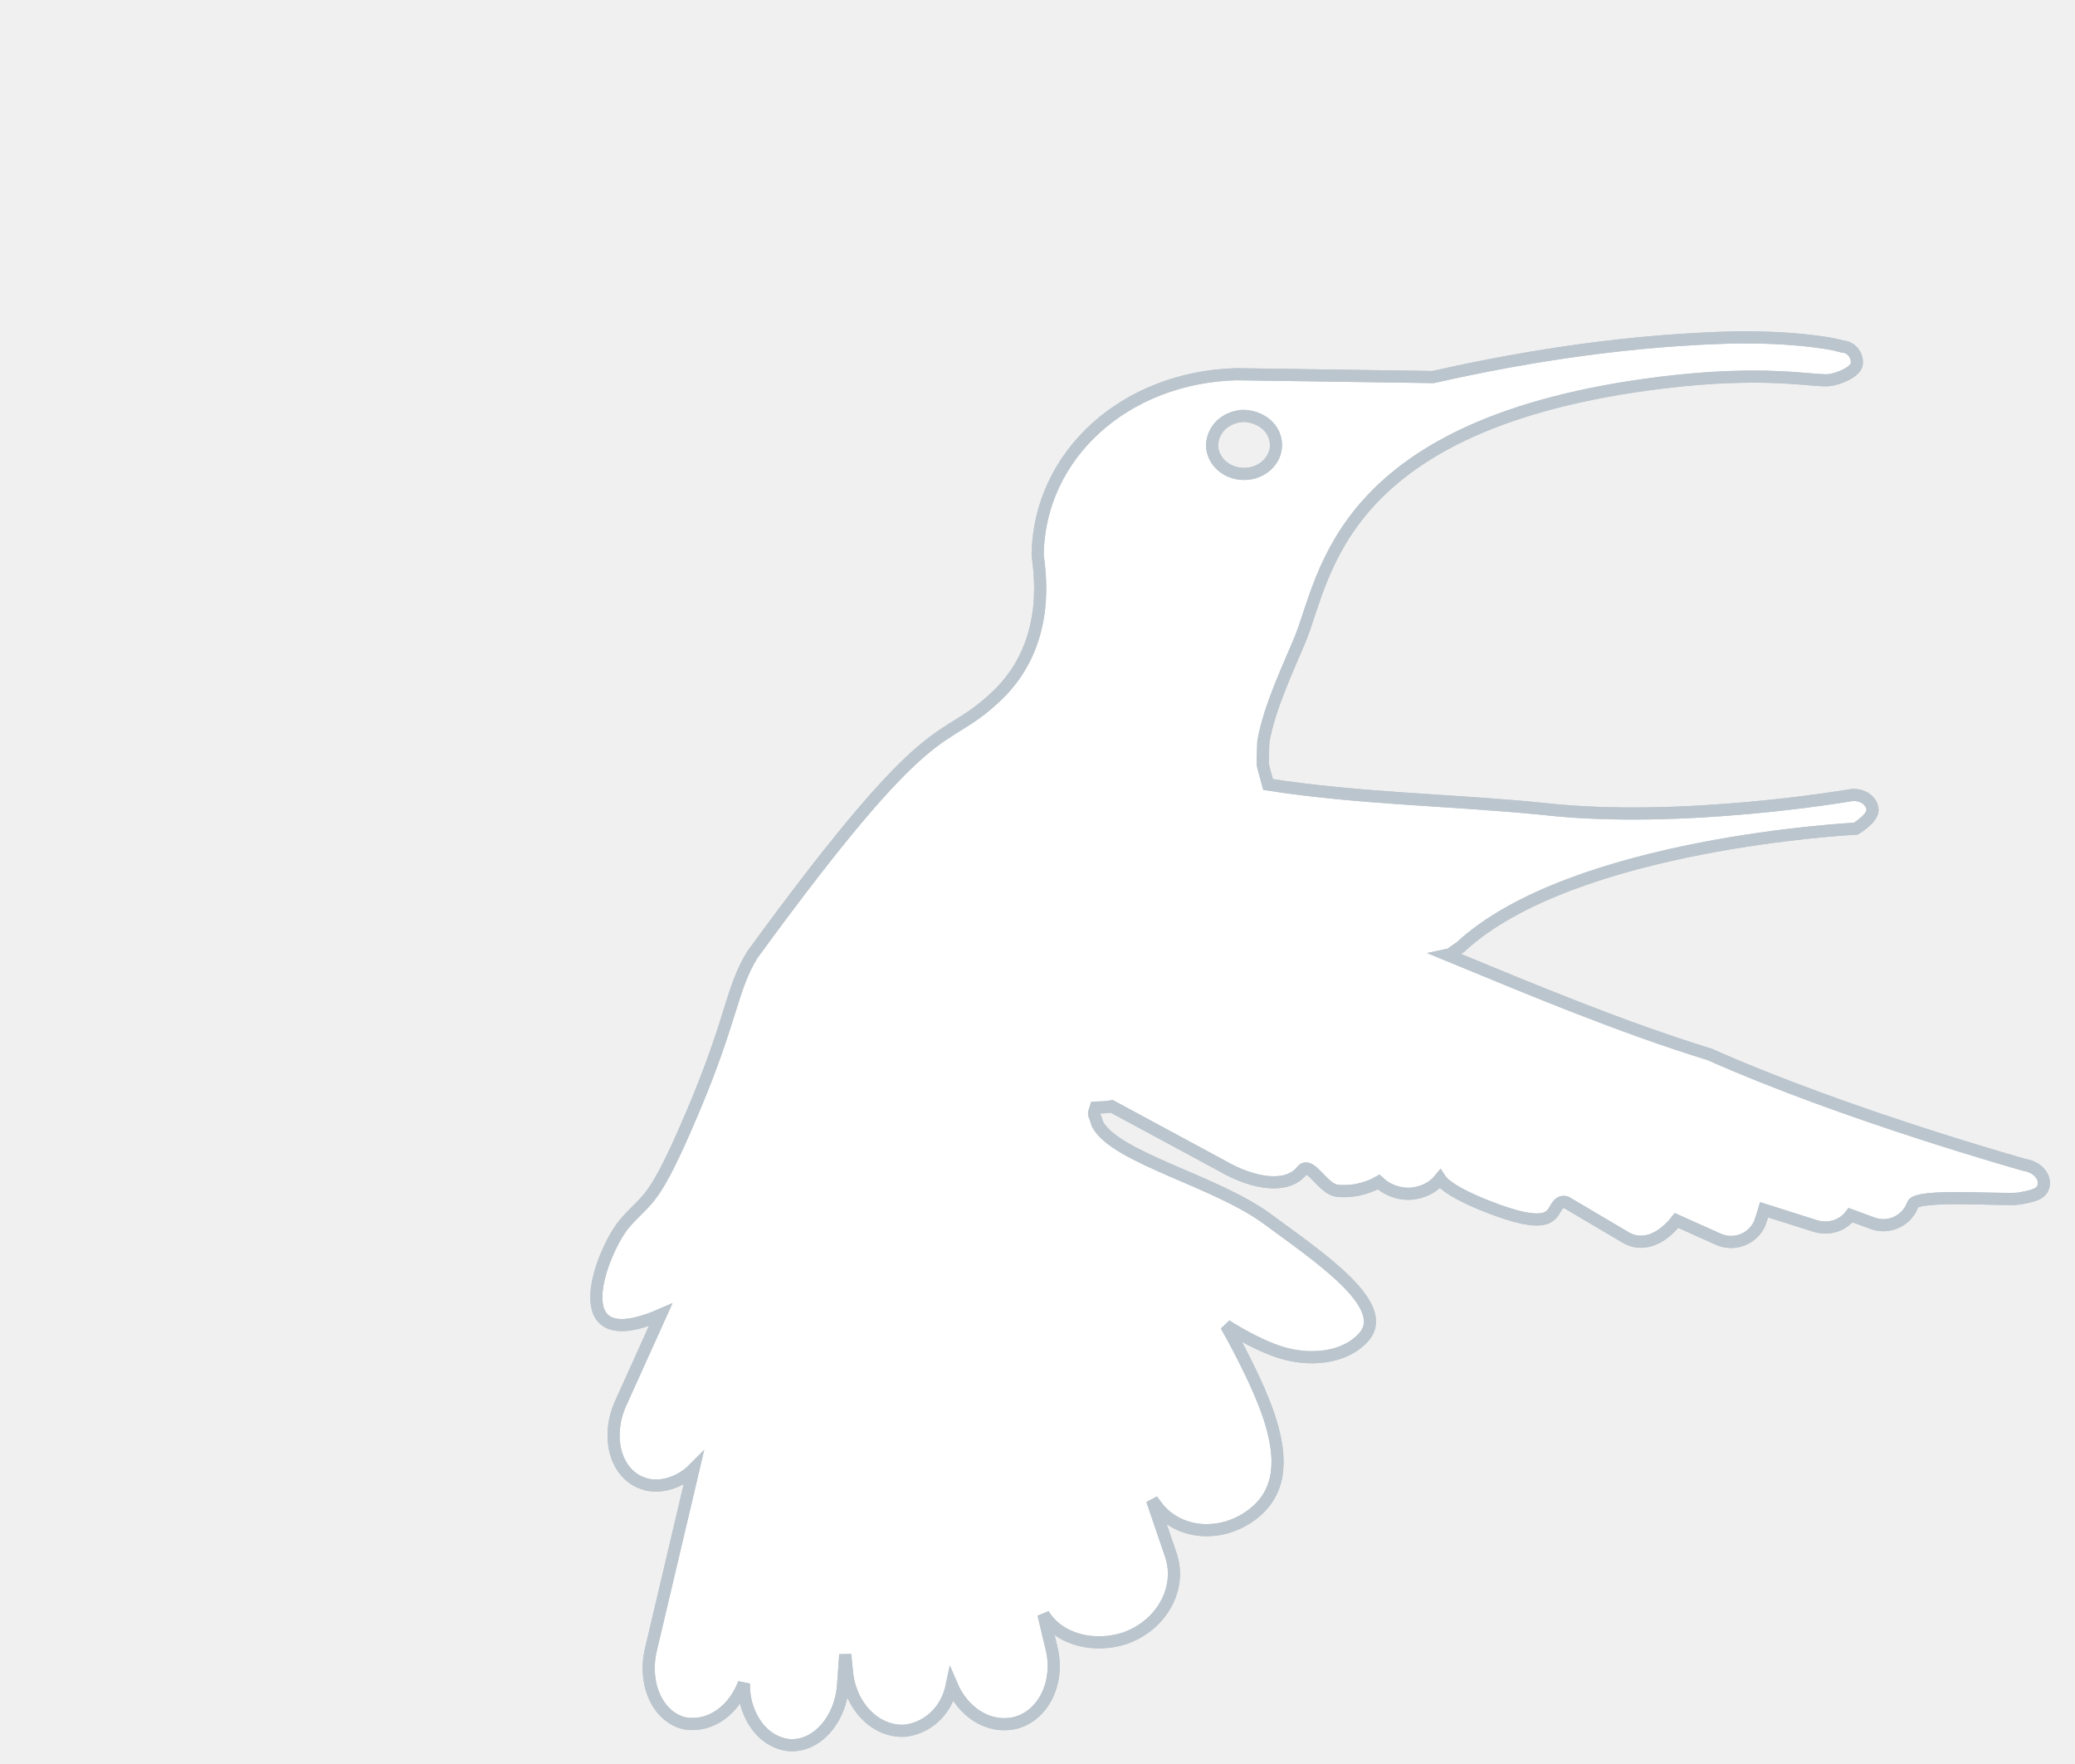
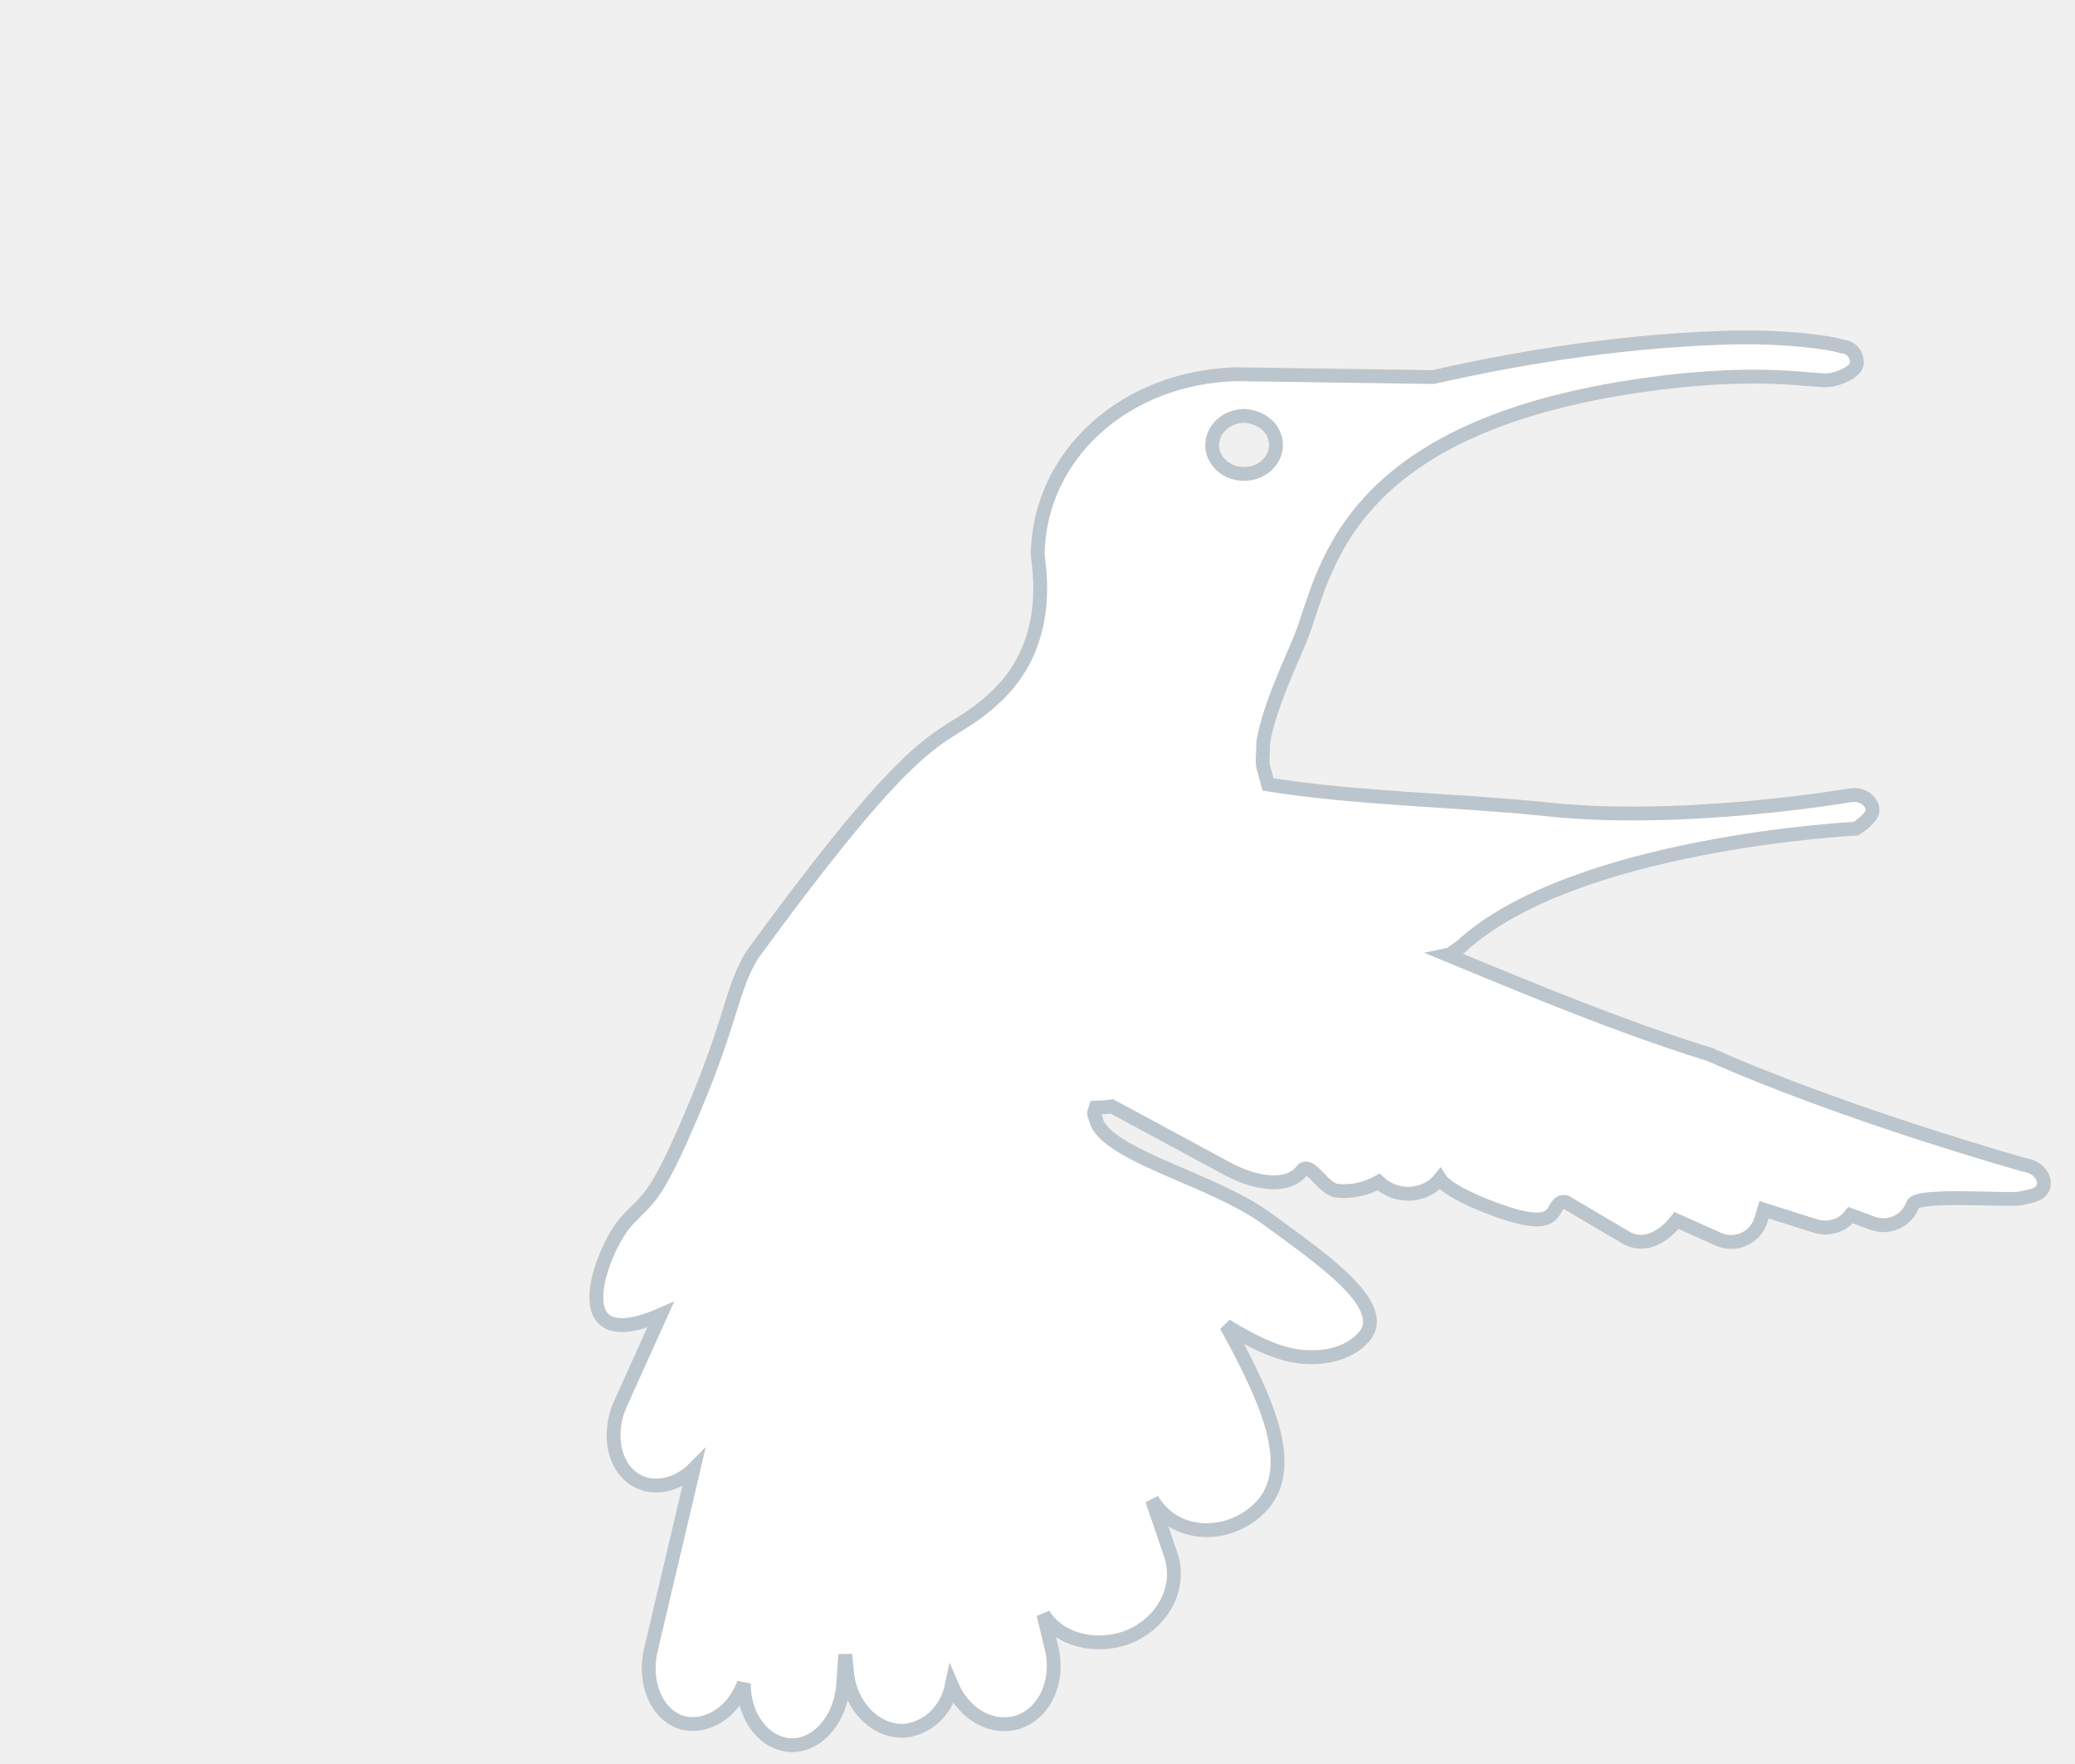
<svg xmlns="http://www.w3.org/2000/svg" version="1.1" x="0" y="0" width="60" height="51" viewBox="0, 0, 60, 51">
-   <g id="Layer_6">
+   <g id="Layer_2">
    <g>
      <g>
        <path d="M50.201,9.754 C50.954,9.749 51.708,9.774 52.455,9.868 C52.729,9.902 53.011,9.941 53.277,10.019 C53.52,10.031 53.706,10.249 53.693,10.505 C53.68,10.761 53.12,10.975 52.87,10.992 C52.395,11.025 51.003,10.697 48.033,11.064 C38.671,12.222 38.333,16.68 37.596,18.481 C37.323,19.149 36.69,20.459 36.529,21.456 C36.512,22.305 36.46,21.897 36.668,22.681 C39.308,23.096 41.982,23.121 44.635,23.388 C48.606,23.838 53.496,22.994 53.496,22.994 C53.808,22.94 54.098,23.112 54.144,23.378 C54.191,23.644 53.663,23.958 53.663,23.958 C53.663,23.958 45.475,24.364 42.227,27.384 C41.877,27.606 42.019,27.571 41.851,27.607 C44.353,28.639 46.855,29.686 49.443,30.488 C53.405,32.248 58.553,33.683 58.553,33.683 C58.894,33.736 59.137,33.996 59.095,34.263 C59.053,34.53 58.778,34.578 58.401,34.649 C58.024,34.72 55.393,34.495 55.308,34.83 C55.135,35.299 54.615,35.539 54.147,35.366 L53.511,35.132 C53.269,35.446 52.892,35.552 52.515,35.453 L51.012,34.977 C50.971,35.117 50.926,35.247 50.882,35.372 C50.678,35.828 50.143,36.032 49.687,35.828 L48.478,35.286 C47.999,35.892 47.444,36.035 47.014,35.781 L45.282,34.758 C45.231,34.744 45.188,34.746 45.138,34.763 C44.86,34.898 45.053,35.487 43.825,35.159 C43.341,35.03 41.912,34.509 41.64,34.086 C41.433,34.345 41.138,34.479 40.792,34.514 C40.444,34.529 40.111,34.407 39.864,34.174 C39.511,34.376 39.048,34.479 38.637,34.422 C38.229,34.344 37.881,33.55 37.643,33.849 C37.234,34.363 36.292,34.259 35.333,33.706 C34.272,33.13 33.208,32.561 32.146,31.986 C31.994,32.015 31.839,32.017 31.684,32.023 C31.603,32.277 31.624,32.119 31.733,32.498 C32.256,33.48 35.138,34.131 36.65,35.245 C38.163,36.359 40.253,37.756 39.426,38.666 C38.852,39.298 37.83,39.346 37.058,39.108 C36.286,38.871 35.453,38.322 35.453,38.322 C35.453,38.322 36.391,39.947 36.74,41.096 C37.048,42.109 37.1,43.127 36.189,43.802 C35.278,44.476 34.047,44.359 33.44,43.539 L33.314,43.369 L33.856,44.96 C34.185,45.926 33.581,47.005 32.508,47.37 C31.69,47.632 30.651,47.453 30.172,46.673 L30.408,47.662 C30.645,48.654 30.164,49.62 29.333,49.818 C28.527,49.986 27.827,49.446 27.522,48.731 C27.382,49.406 26.898,49.925 26.211,50.034 C25.361,50.117 24.591,49.362 24.491,48.347 L24.441,47.836 L24.379,48.712 C24.308,49.73 23.609,50.51 22.819,50.455 C21.962,50.358 21.486,49.468 21.511,48.668 C21.243,49.385 20.592,49.958 19.794,49.823 C19.022,49.641 18.586,48.689 18.821,47.696 L20.051,42.478 C19.763,42.768 19.332,42.967 18.918,42.948 C18.709,42.938 18.66,42.91 18.495,42.848 C17.772,42.522 17.527,41.504 17.946,40.574 L19.102,38.014 C16.179,39.285 17.413,36.111 18.079,35.351 C18.745,34.59 18.882,34.852 20.029,32.15 C21.175,29.448 21.145,28.592 21.754,27.603 C27.137,20.221 27.135,21.722 28.823,20.119 C30.51,18.516 30.011,16.288 30.004,16.021 C30.058,13.141 32.532,10.907 35.75,10.819 L41.441,10.901 C44.321,10.251 47.249,9.825 50.201,9.754 z M35.972,12.024 L35.878,12.028 C35.427,12.086 35.074,12.396 35.048,12.863 C35.048,13.326 35.462,13.702 35.972,13.702 C36.483,13.702 36.897,13.326 36.897,12.863 C36.885,12.355 36.447,12.046 35.972,12.024 z" fill="#FFFFFF" />
-         <path d="M50.201,9.754 C50.954,9.749 51.708,9.774 52.455,9.868 C52.729,9.902 53.011,9.941 53.277,10.019 C53.52,10.031 53.706,10.249 53.693,10.505 C53.68,10.761 53.12,10.975 52.87,10.992 C52.395,11.025 51.003,10.697 48.033,11.064 C38.671,12.222 38.333,16.68 37.596,18.481 C37.323,19.149 36.69,20.459 36.529,21.456 C36.512,22.305 36.46,21.897 36.668,22.681 C39.308,23.096 41.982,23.121 44.635,23.388 C48.606,23.838 53.496,22.994 53.496,22.994 C53.808,22.94 54.098,23.112 54.144,23.378 C54.191,23.644 53.663,23.958 53.663,23.958 C53.663,23.958 45.475,24.364 42.227,27.384 C41.877,27.606 42.019,27.571 41.851,27.607 C44.353,28.639 46.855,29.686 49.443,30.488 C53.405,32.248 58.553,33.683 58.553,33.683 C58.894,33.736 59.137,33.996 59.095,34.263 C59.053,34.53 58.778,34.578 58.401,34.649 C58.024,34.72 55.393,34.495 55.308,34.83 C55.135,35.299 54.615,35.539 54.147,35.366 L53.511,35.132 C53.269,35.446 52.892,35.552 52.515,35.453 L51.012,34.977 C50.971,35.117 50.926,35.247 50.882,35.372 C50.678,35.828 50.143,36.032 49.687,35.828 L48.478,35.286 C47.999,35.892 47.444,36.035 47.014,35.781 L45.282,34.758 C45.231,34.744 45.188,34.746 45.138,34.763 C44.86,34.898 45.053,35.487 43.825,35.159 C43.341,35.03 41.912,34.509 41.64,34.086 C41.433,34.345 41.138,34.479 40.792,34.514 C40.444,34.529 40.111,34.407 39.864,34.174 C39.511,34.376 39.048,34.479 38.637,34.422 C38.229,34.344 37.881,33.55 37.643,33.849 C37.234,34.363 36.292,34.259 35.333,33.706 C34.272,33.13 33.208,32.561 32.146,31.986 C31.994,32.015 31.839,32.017 31.684,32.023 C31.603,32.277 31.624,32.119 31.733,32.498 C32.256,33.48 35.138,34.131 36.65,35.245 C38.163,36.359 40.253,37.756 39.426,38.666 C38.852,39.298 37.83,39.346 37.058,39.108 C36.286,38.871 35.453,38.322 35.453,38.322 C35.453,38.322 36.391,39.947 36.74,41.096 C37.048,42.109 37.1,43.127 36.189,43.802 C35.278,44.476 34.047,44.359 33.44,43.539 L33.314,43.369 L33.856,44.96 C34.185,45.926 33.581,47.005 32.508,47.37 C31.69,47.632 30.651,47.453 30.172,46.673 L30.408,47.662 C30.645,48.654 30.164,49.62 29.333,49.818 C28.527,49.986 27.827,49.446 27.522,48.731 C27.382,49.406 26.898,49.925 26.211,50.034 C25.361,50.117 24.591,49.362 24.491,48.347 L24.441,47.836 L24.379,48.712 C24.308,49.73 23.609,50.51 22.819,50.455 C21.962,50.358 21.486,49.468 21.511,48.668 C21.243,49.385 20.592,49.958 19.794,49.823 C19.022,49.641 18.586,48.689 18.821,47.696 L20.051,42.478 C19.763,42.768 19.332,42.967 18.918,42.948 C18.709,42.938 18.66,42.91 18.495,42.848 C17.772,42.522 17.527,41.504 17.946,40.574 L19.102,38.014 C16.179,39.285 17.413,36.111 18.079,35.351 C18.745,34.59 18.882,34.852 20.029,32.15 C21.175,29.448 21.145,28.592 21.754,27.603 C27.137,20.221 27.135,21.722 28.823,20.119 C30.51,18.516 30.011,16.288 30.004,16.021 C30.058,13.141 32.532,10.907 35.75,10.819 L41.441,10.901 C44.321,10.251 47.249,9.825 50.201,9.754 z M35.972,12.024 L35.878,12.028 C35.427,12.086 35.074,12.396 35.048,12.863 C35.048,13.326 35.462,13.702 35.972,13.702 C36.483,13.702 36.897,13.326 36.897,12.863 C36.885,12.355 36.447,12.046 35.972,12.024 z" fill-opacity="0" stroke="#BBC5CD" stroke-width="0.35" />
      </g>
-       <path d="M50.201,9.754 C50.954,9.749 51.708,9.774 52.455,9.868 C52.729,9.902 53.011,9.941 53.277,10.019 C53.52,10.031 53.706,10.249 53.693,10.505 C53.68,10.761 53.12,10.975 52.87,10.992 C52.395,11.025 51.003,10.697 48.033,11.064 C38.671,12.222 38.333,16.68 37.596,18.481 C37.323,19.149 36.69,20.459 36.529,21.456 C36.512,22.305 36.46,21.897 36.668,22.681 C39.308,23.096 41.982,23.121 44.635,23.388 C48.606,23.838 53.496,22.994 53.496,22.994 C53.808,22.94 54.098,23.112 54.144,23.378 C54.191,23.644 53.663,23.958 53.663,23.958 C53.663,23.958 45.475,24.364 42.227,27.384 C41.877,27.606 42.019,27.571 41.851,27.607 C44.353,28.639 46.855,29.686 49.443,30.488 C53.405,32.248 58.553,33.683 58.553,33.683 C58.894,33.736 59.137,33.996 59.095,34.263 C59.053,34.53 58.778,34.578 58.401,34.649 C58.024,34.72 55.393,34.495 55.308,34.83 C55.135,35.299 54.615,35.539 54.147,35.366 L53.511,35.132 C53.269,35.446 52.892,35.552 52.515,35.453 L51.012,34.977 C50.971,35.117 50.926,35.247 50.882,35.372 C50.678,35.828 50.143,36.032 49.687,35.828 L48.478,35.286 C47.999,35.892 47.444,36.035 47.014,35.781 L45.282,34.758 C45.231,34.744 45.188,34.746 45.138,34.763 C44.86,34.898 45.053,35.487 43.825,35.159 C43.341,35.03 41.912,34.509 41.64,34.086 C41.433,34.345 41.138,34.479 40.792,34.514 C40.444,34.529 40.111,34.407 39.864,34.174 C39.511,34.376 39.048,34.479 38.637,34.422 C38.229,34.344 37.881,33.55 37.643,33.849 C37.234,34.363 36.292,34.259 35.333,33.706 C34.272,33.13 33.208,32.561 32.146,31.986 C31.994,32.015 31.839,32.017 31.684,32.023 C31.603,32.277 31.624,32.119 31.733,32.498 C32.256,33.48 35.138,34.131 36.65,35.245 C38.163,36.359 40.253,37.756 39.426,38.666 C38.852,39.298 37.83,39.346 37.058,39.108 C36.286,38.871 35.453,38.322 35.453,38.322 C35.453,38.322 36.391,39.947 36.74,41.096 C37.048,42.109 37.1,43.127 36.189,43.802 C35.278,44.476 34.047,44.359 33.44,43.539 L33.314,43.369 L33.856,44.96 C34.185,45.926 33.581,47.005 32.508,47.37 C31.69,47.632 30.651,47.453 30.172,46.673 L30.408,47.662 C30.645,48.654 30.164,49.62 29.333,49.818 C28.527,49.986 27.827,49.446 27.522,48.731 C27.382,49.406 26.898,49.925 26.211,50.034 C25.361,50.117 24.591,49.362 24.491,48.347 L24.441,47.836 L24.379,48.712 C24.308,49.73 23.609,50.51 22.819,50.455 C21.962,50.358 21.486,49.468 21.511,48.668 C21.243,49.385 20.592,49.958 19.794,49.823 C19.022,49.641 18.586,48.689 18.821,47.696 L20.051,42.478 C19.763,42.768 19.332,42.967 18.918,42.948 C18.709,42.938 18.66,42.91 18.495,42.848 C17.772,42.522 17.527,41.504 17.946,40.574 L19.102,38.014 C16.179,39.285 17.413,36.111 18.079,35.351 C18.745,34.59 18.882,34.852 20.029,32.15 C21.175,29.448 21.145,28.592 21.754,27.603 C27.137,20.221 27.135,21.722 28.823,20.119 C30.51,18.516 30.011,16.288 30.004,16.021 C30.058,13.141 32.532,10.907 35.75,10.819 L41.441,10.901 C44.321,10.251 47.249,9.825 50.201,9.754 z M35.972,12.024 L35.878,12.028 C35.427,12.086 35.074,12.396 35.048,12.863 C35.048,13.326 35.462,13.702 35.972,13.702 C36.483,13.702 36.897,13.326 36.897,12.863 C36.885,12.355 36.447,12.046 35.972,12.024 z" fill-opacity="0" stroke="#BBC5CD" stroke-width="0.35" />
-     </g>
-     <g>
-       <g>
-         <path d="M87.747,-16.71" fill="#444444" fill-opacity="0.573" />
-         <path d="M87.747,-16.71" fill-opacity="0" stroke="#777777" stroke-width="0.35" />
-       </g>
-       <path d="M87.747,-16.71" fill-opacity="0" stroke="#777777" stroke-width="0.35" />
+       <path d="M50.201,9.754 C50.954,9.749 51.708,9.774 52.455,9.868 C52.729,9.902 53.011,9.941 53.277,10.019 C53.52,10.031 53.706,10.249 53.693,10.505 C53.68,10.761 53.12,10.975 52.87,10.992 C52.395,11.025 51.003,10.697 48.033,11.064 C38.671,12.222 38.333,16.68 37.596,18.481 C37.323,19.149 36.69,20.459 36.529,21.456 C36.512,22.305 36.46,21.897 36.668,22.681 C39.308,23.096 41.982,23.121 44.635,23.388 C48.606,23.838 53.496,22.994 53.496,22.994 C53.808,22.94 54.098,23.112 54.144,23.378 C54.191,23.644 53.663,23.958 53.663,23.958 C53.663,23.958 45.475,24.364 42.227,27.384 C41.877,27.606 42.019,27.571 41.851,27.607 C44.353,28.639 46.855,29.686 49.443,30.488 C53.405,32.248 58.553,33.683 58.553,33.683 C58.894,33.736 59.137,33.996 59.095,34.263 C59.053,34.53 58.778,34.578 58.401,34.649 C58.024,34.72 55.393,34.495 55.308,34.83 C55.135,35.299 54.615,35.539 54.147,35.366 L53.511,35.132 C53.269,35.446 52.892,35.552 52.515,35.453 L51.012,34.977 C50.971,35.117 50.926,35.247 50.882,35.372 C50.678,35.828 50.143,36.032 49.687,35.828 L48.478,35.286 C47.999,35.892 47.444,36.035 47.014,35.781 L45.282,34.758 C45.231,34.744 45.188,34.746 45.138,34.763 C44.86,34.898 45.053,35.487 43.825,35.159 C43.341,35.03 41.912,34.509 41.64,34.086 C41.433,34.345 41.138,34.479 40.792,34.514 C40.444,34.529 40.111,34.407 39.864,34.174 C39.511,34.376 39.048,34.479 38.637,34.422 C38.229,34.344 37.881,33.55 37.643,33.849 C37.234,34.363 36.292,34.259 35.333,33.706 C34.272,33.13 33.208,32.561 32.146,31.986 C31.994,32.015 31.839,32.017 31.684,32.023 C31.603,32.277 31.624,32.119 31.733,32.498 C32.256,33.48 35.138,34.131 36.65,35.245 C38.163,36.359 40.253,37.756 39.426,38.666 C38.852,39.298 37.83,39.346 37.058,39.108 C36.286,38.871 35.453,38.322 35.453,38.322 C35.453,38.322 36.391,39.947 36.74,41.096 C37.048,42.109 37.1,43.127 36.189,43.802 C35.278,44.476 34.047,44.359 33.44,43.539 L33.314,43.369 L33.856,44.96 C34.185,45.926 33.581,47.005 32.508,47.37 C31.69,47.632 30.651,47.453 30.172,46.673 L30.408,47.662 C30.645,48.654 30.164,49.62 29.333,49.818 C28.527,49.986 27.827,49.446 27.522,48.731 C27.382,49.406 26.898,49.925 26.211,50.034 C25.361,50.117 24.591,49.362 24.491,48.347 L24.441,47.836 L24.379,48.712 C24.308,49.73 23.609,50.51 22.819,50.455 C21.962,50.358 21.486,49.468 21.511,48.668 C21.243,49.385 20.592,49.958 19.794,49.823 C19.022,49.641 18.586,48.689 18.821,47.696 L20.051,42.478 C19.763,42.768 19.332,42.967 18.918,42.948 C18.709,42.938 18.66,42.91 18.495,42.848 C17.772,42.522 17.527,41.504 17.946,40.574 L19.102,38.014 C16.179,39.285 17.413,36.111 18.079,35.351 C18.745,34.59 18.882,34.852 20.029,32.15 C21.175,29.448 21.145,28.592 21.754,27.603 C27.137,20.221 27.135,21.722 28.823,20.119 C30.51,18.516 30.011,16.288 30.004,16.021 C30.058,13.141 32.532,10.907 35.75,10.819 L41.441,10.901 C44.321,10.251 47.249,9.825 50.201,9.754 z M35.972,12.024 L35.878,12.028 C35.427,12.086 35.074,12.396 35.048,12.863 C35.048,13.326 35.462,13.702 35.972,13.702 C36.483,13.702 36.897,13.326 36.897,12.863 C36.885,12.355 36.447,12.046 35.972,12.024 z" fill-opacity="0" stroke="#BBC5CD" stroke-width="0.4" />
    </g>
  </g>
</svg>
